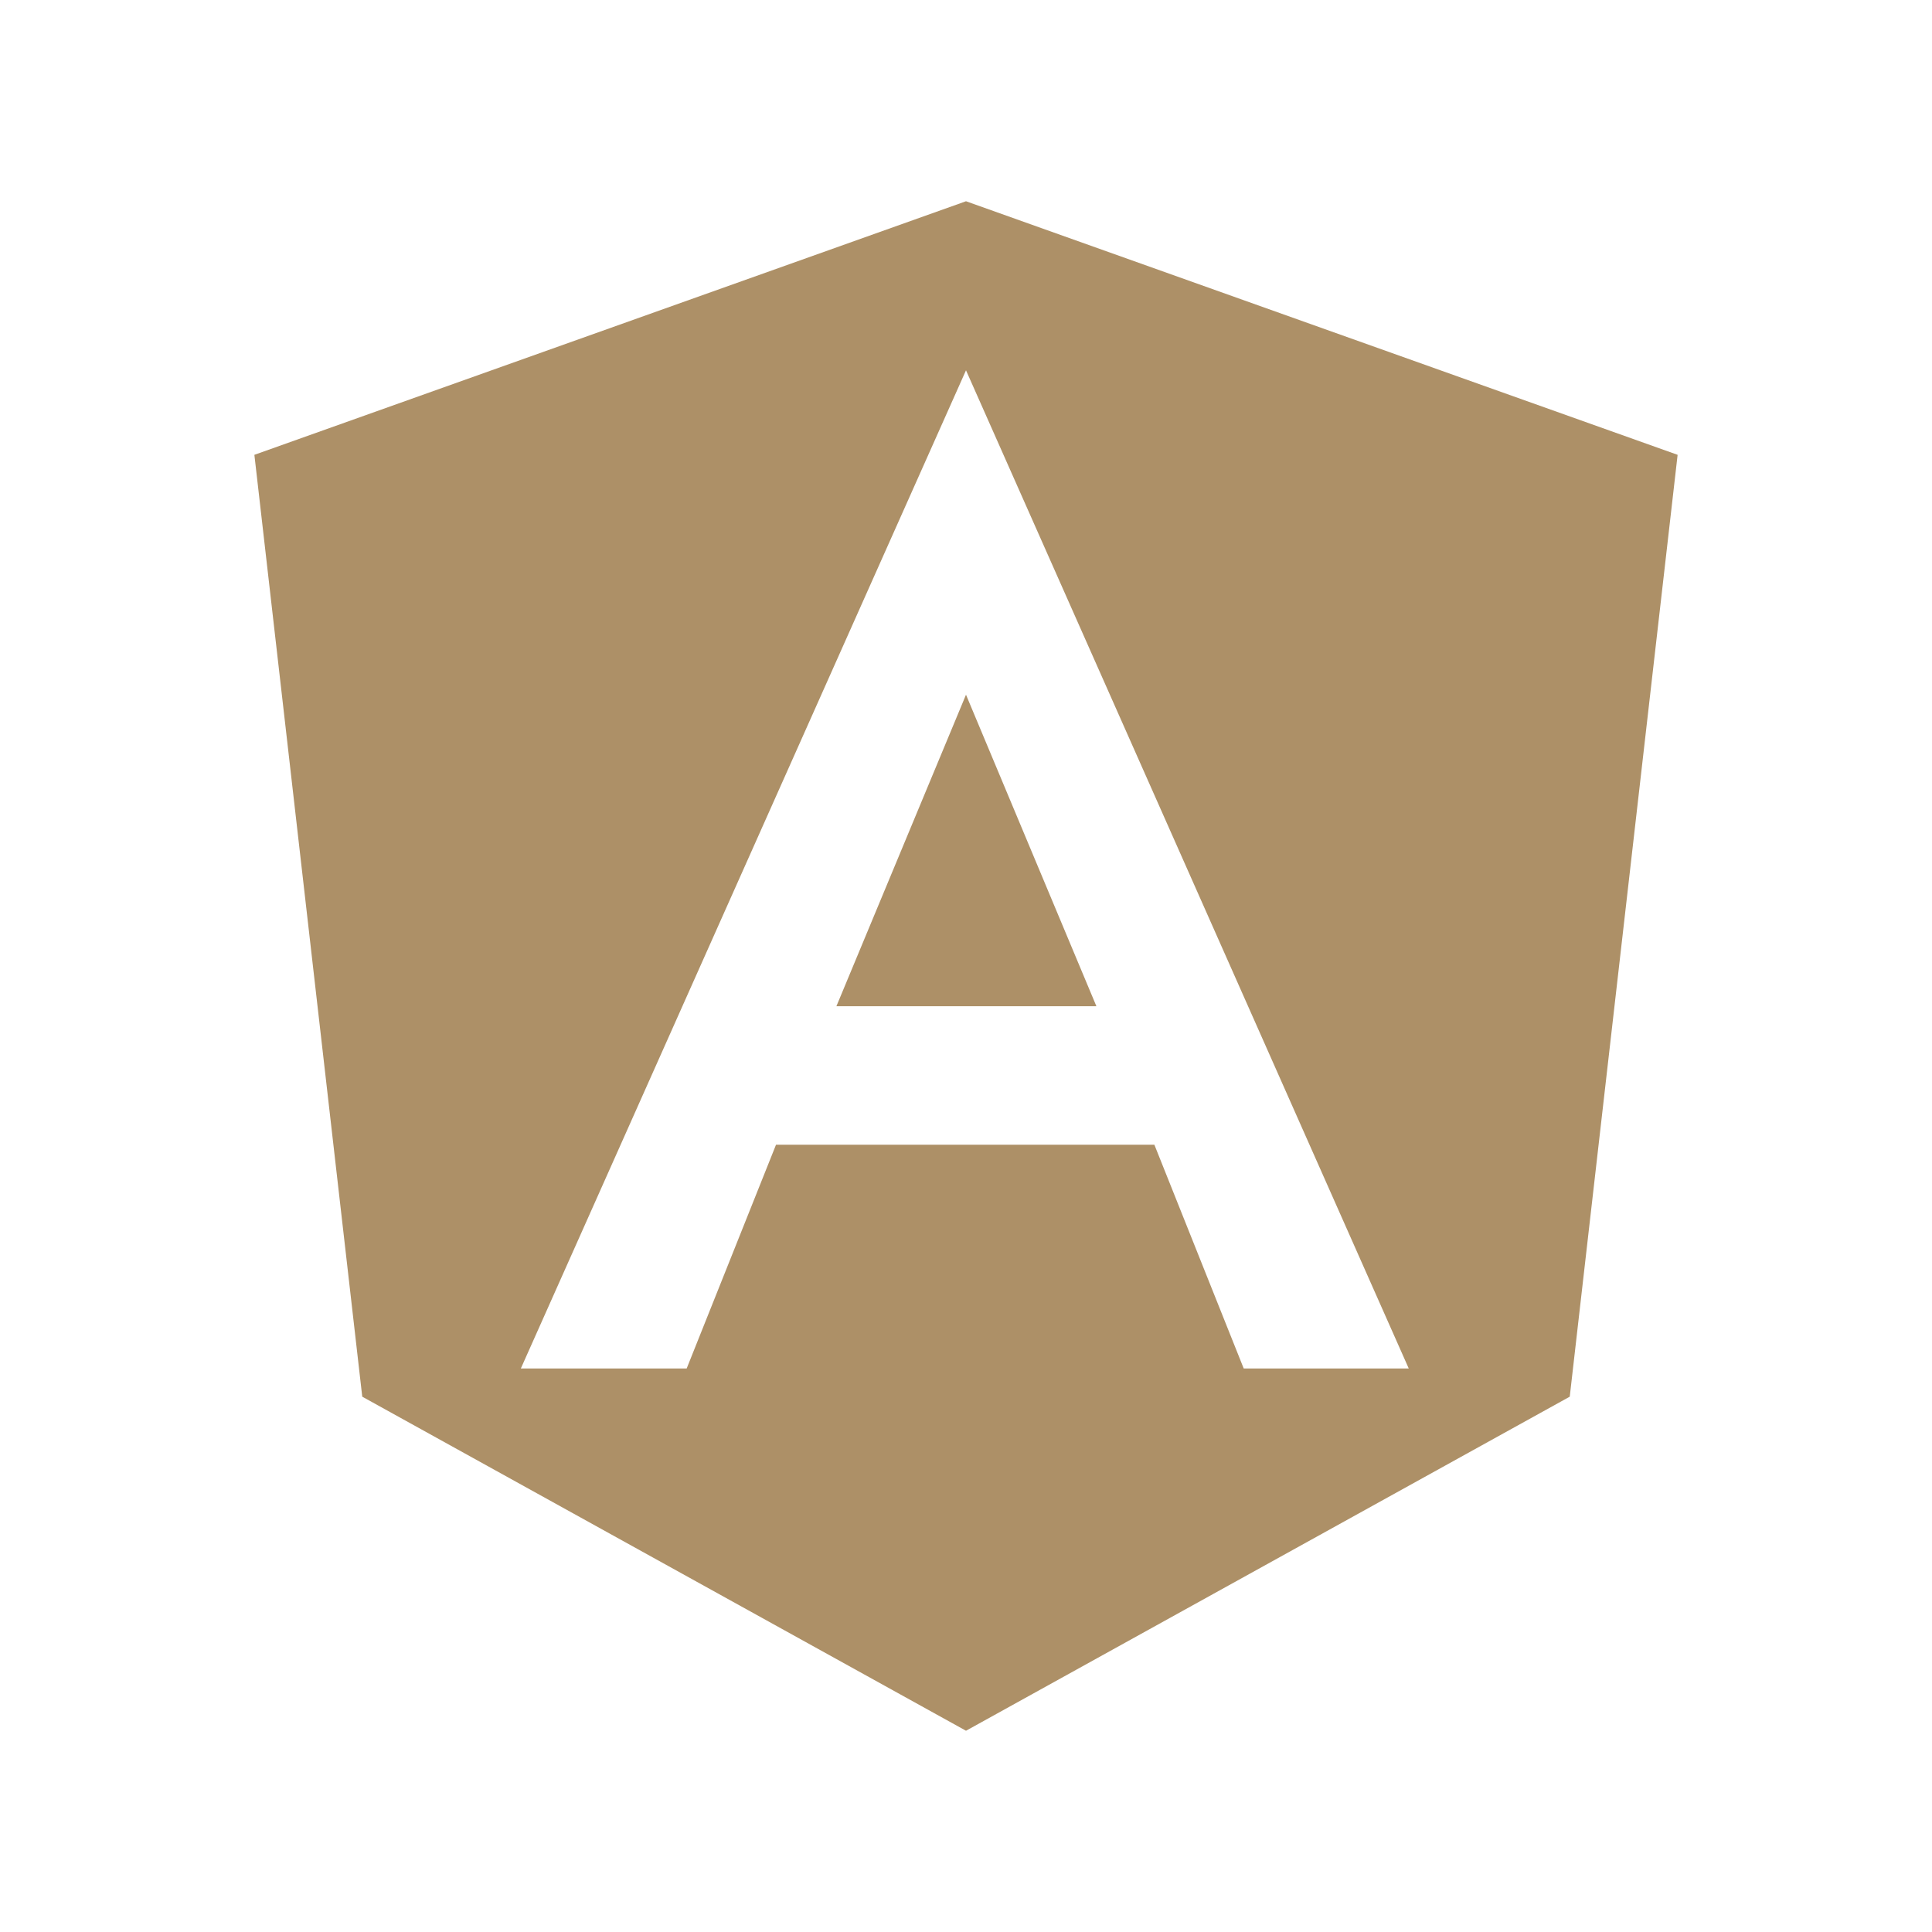
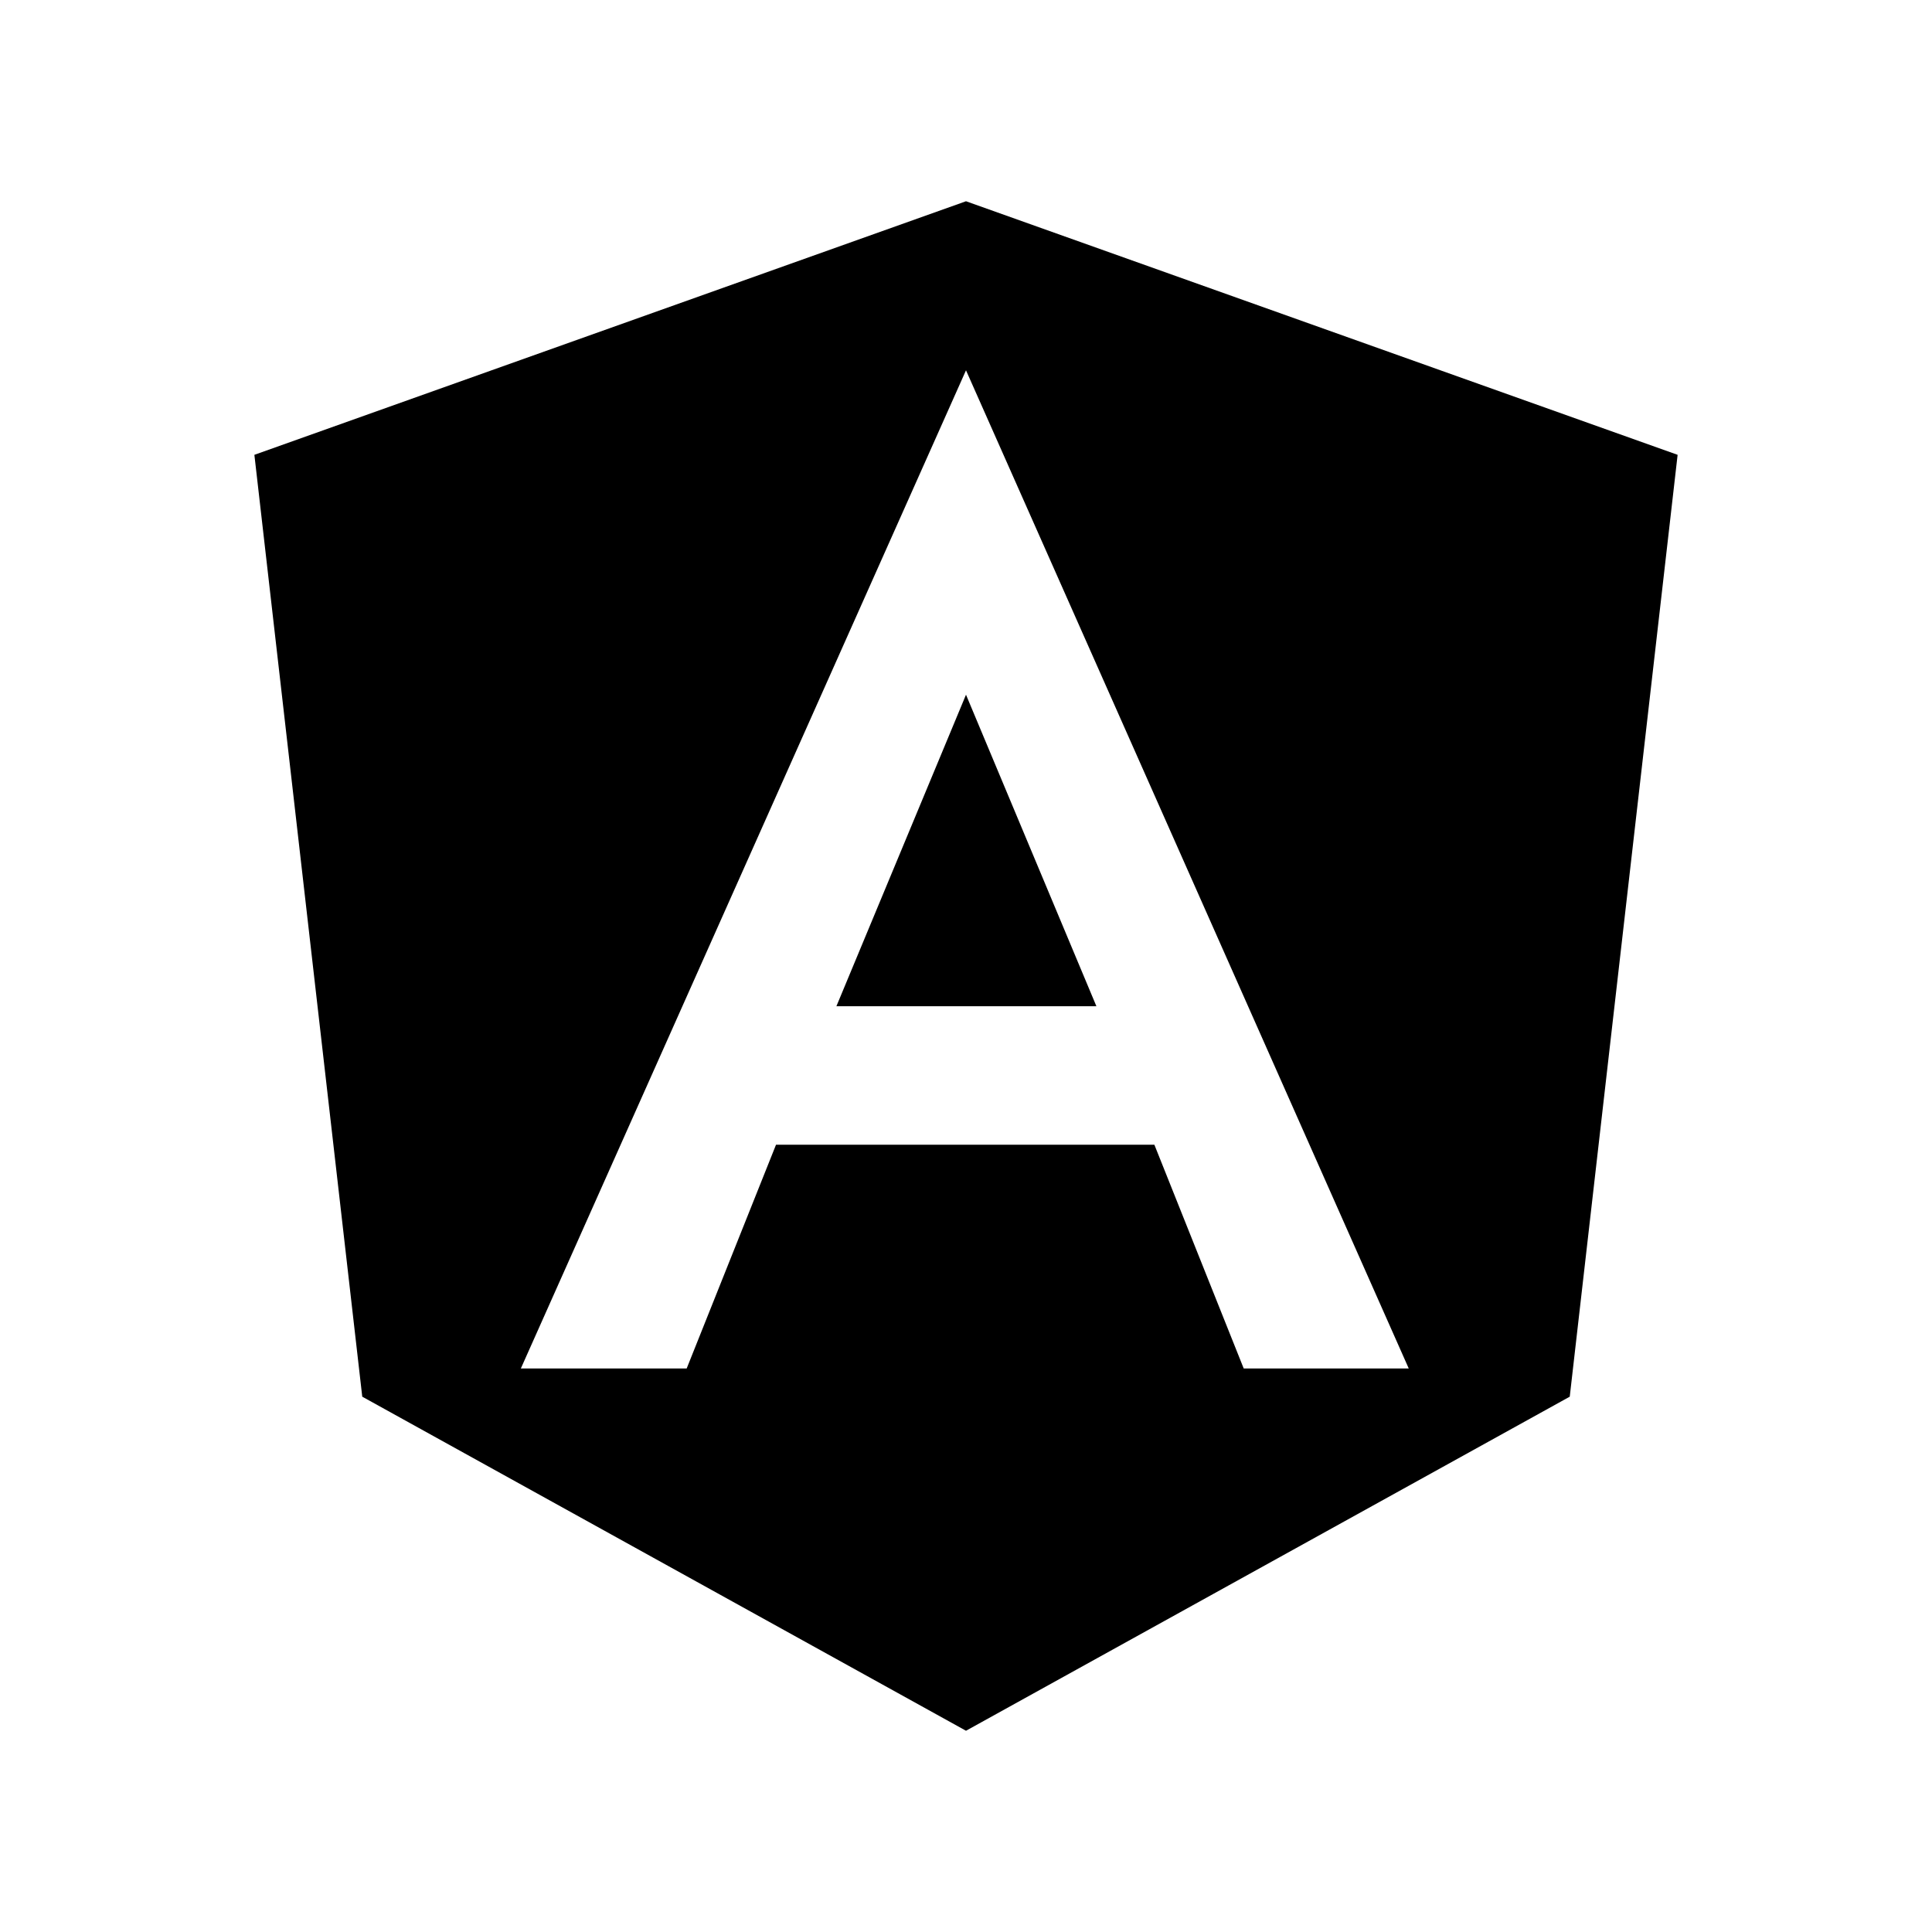
- <svg xmlns="http://www.w3.org/2000/svg" fill="#ad9067" width="800px" height="800px" viewBox="0 0 24 24">
+ <svg xmlns="http://www.w3.org/2000/svg" fill="#000000" width="800px" height="800px" viewBox="0 0 24 24">
  <rect width="24" height="24" fill="none" />
  <path d="M12,2.5l8.84,3.15L19.5,17.35,12,21.5,4.5,17.35,3.16,5.65,12,2.5m0,2.1L6.47,17H8.53l1.11-2.78h4.7L15.45,17H17.5L12,4.6m1.62,7.9H10.39L12,8.63Z" />
</svg>
